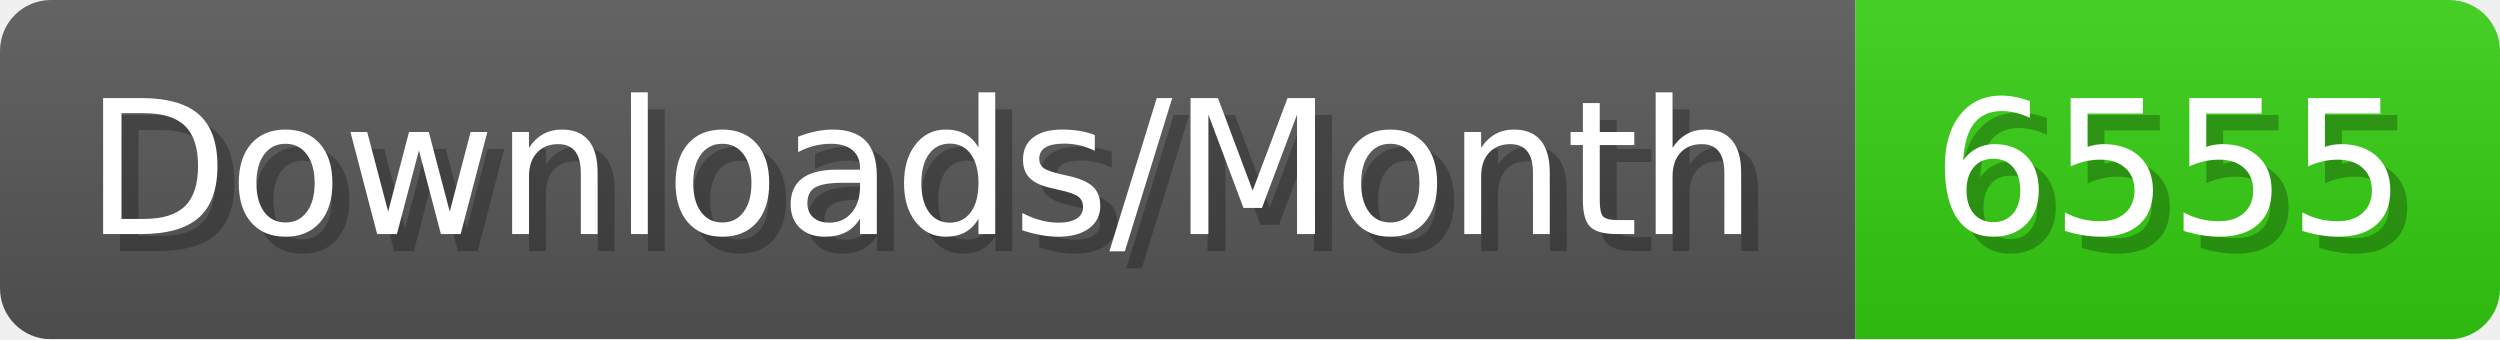
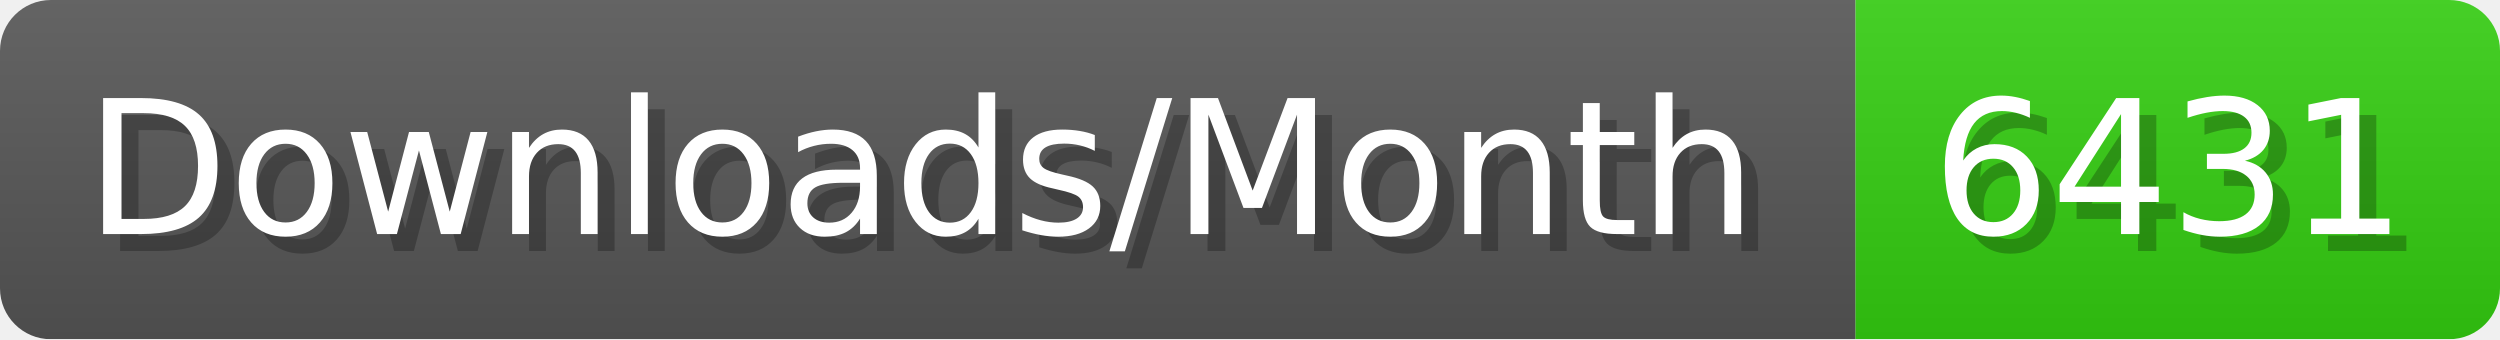
- <svg xmlns="http://www.w3.org/2000/svg" width="147.4" height="20" viewBox="0 0 1474 200" role="img" aria-label="Downloads/Month: 6555">
+ <svg xmlns="http://www.w3.org/2000/svg" width="147.4" height="20" viewBox="0 0 1474 200" role="img" aria-label="Downloads/Month: 6431">
  <linearGradient id="YlXUI" x2="0" y2="100%">
    <stop offset="0" stop-opacity=".1" stop-color="#EEE" />
    <stop offset="1" stop-opacity=".1" />
  </linearGradient>
  <mask id="JHhop">
    <rect width="1474" height="200" rx="30" fill="#FFF" />
  </mask>
  <g mask="url(#JHhop)">
    <rect width="1094" height="200" fill="#555" />
    <rect width="380" height="200" fill="#3C1" x="1094" />
    <rect width="1474" height="200" fill="url(#YlXUI)" />
  </g>
  <g aria-hidden="true" fill="#fff" text-anchor="start" font-family="Verdana,DejaVu Sans,sans-serif" font-size="110">
    <text x="60" y="148" textLength="994" fill="#000" opacity="0.25">Downloads/Month</text>
    <text x="50" y="138" textLength="994">Downloads/Month</text>
-     <text x="1149" y="148" textLength="280" fill="#000" opacity="0.25">6555</text>
-     <text x="1139" y="138" textLength="280">6555</text>
+     <text x="1149" y="148" textLength="280" fill="#000" opacity="0.25">6431</text>
+     <text x="1139" y="138" textLength="280">6431</text>
  </g>
</svg>
